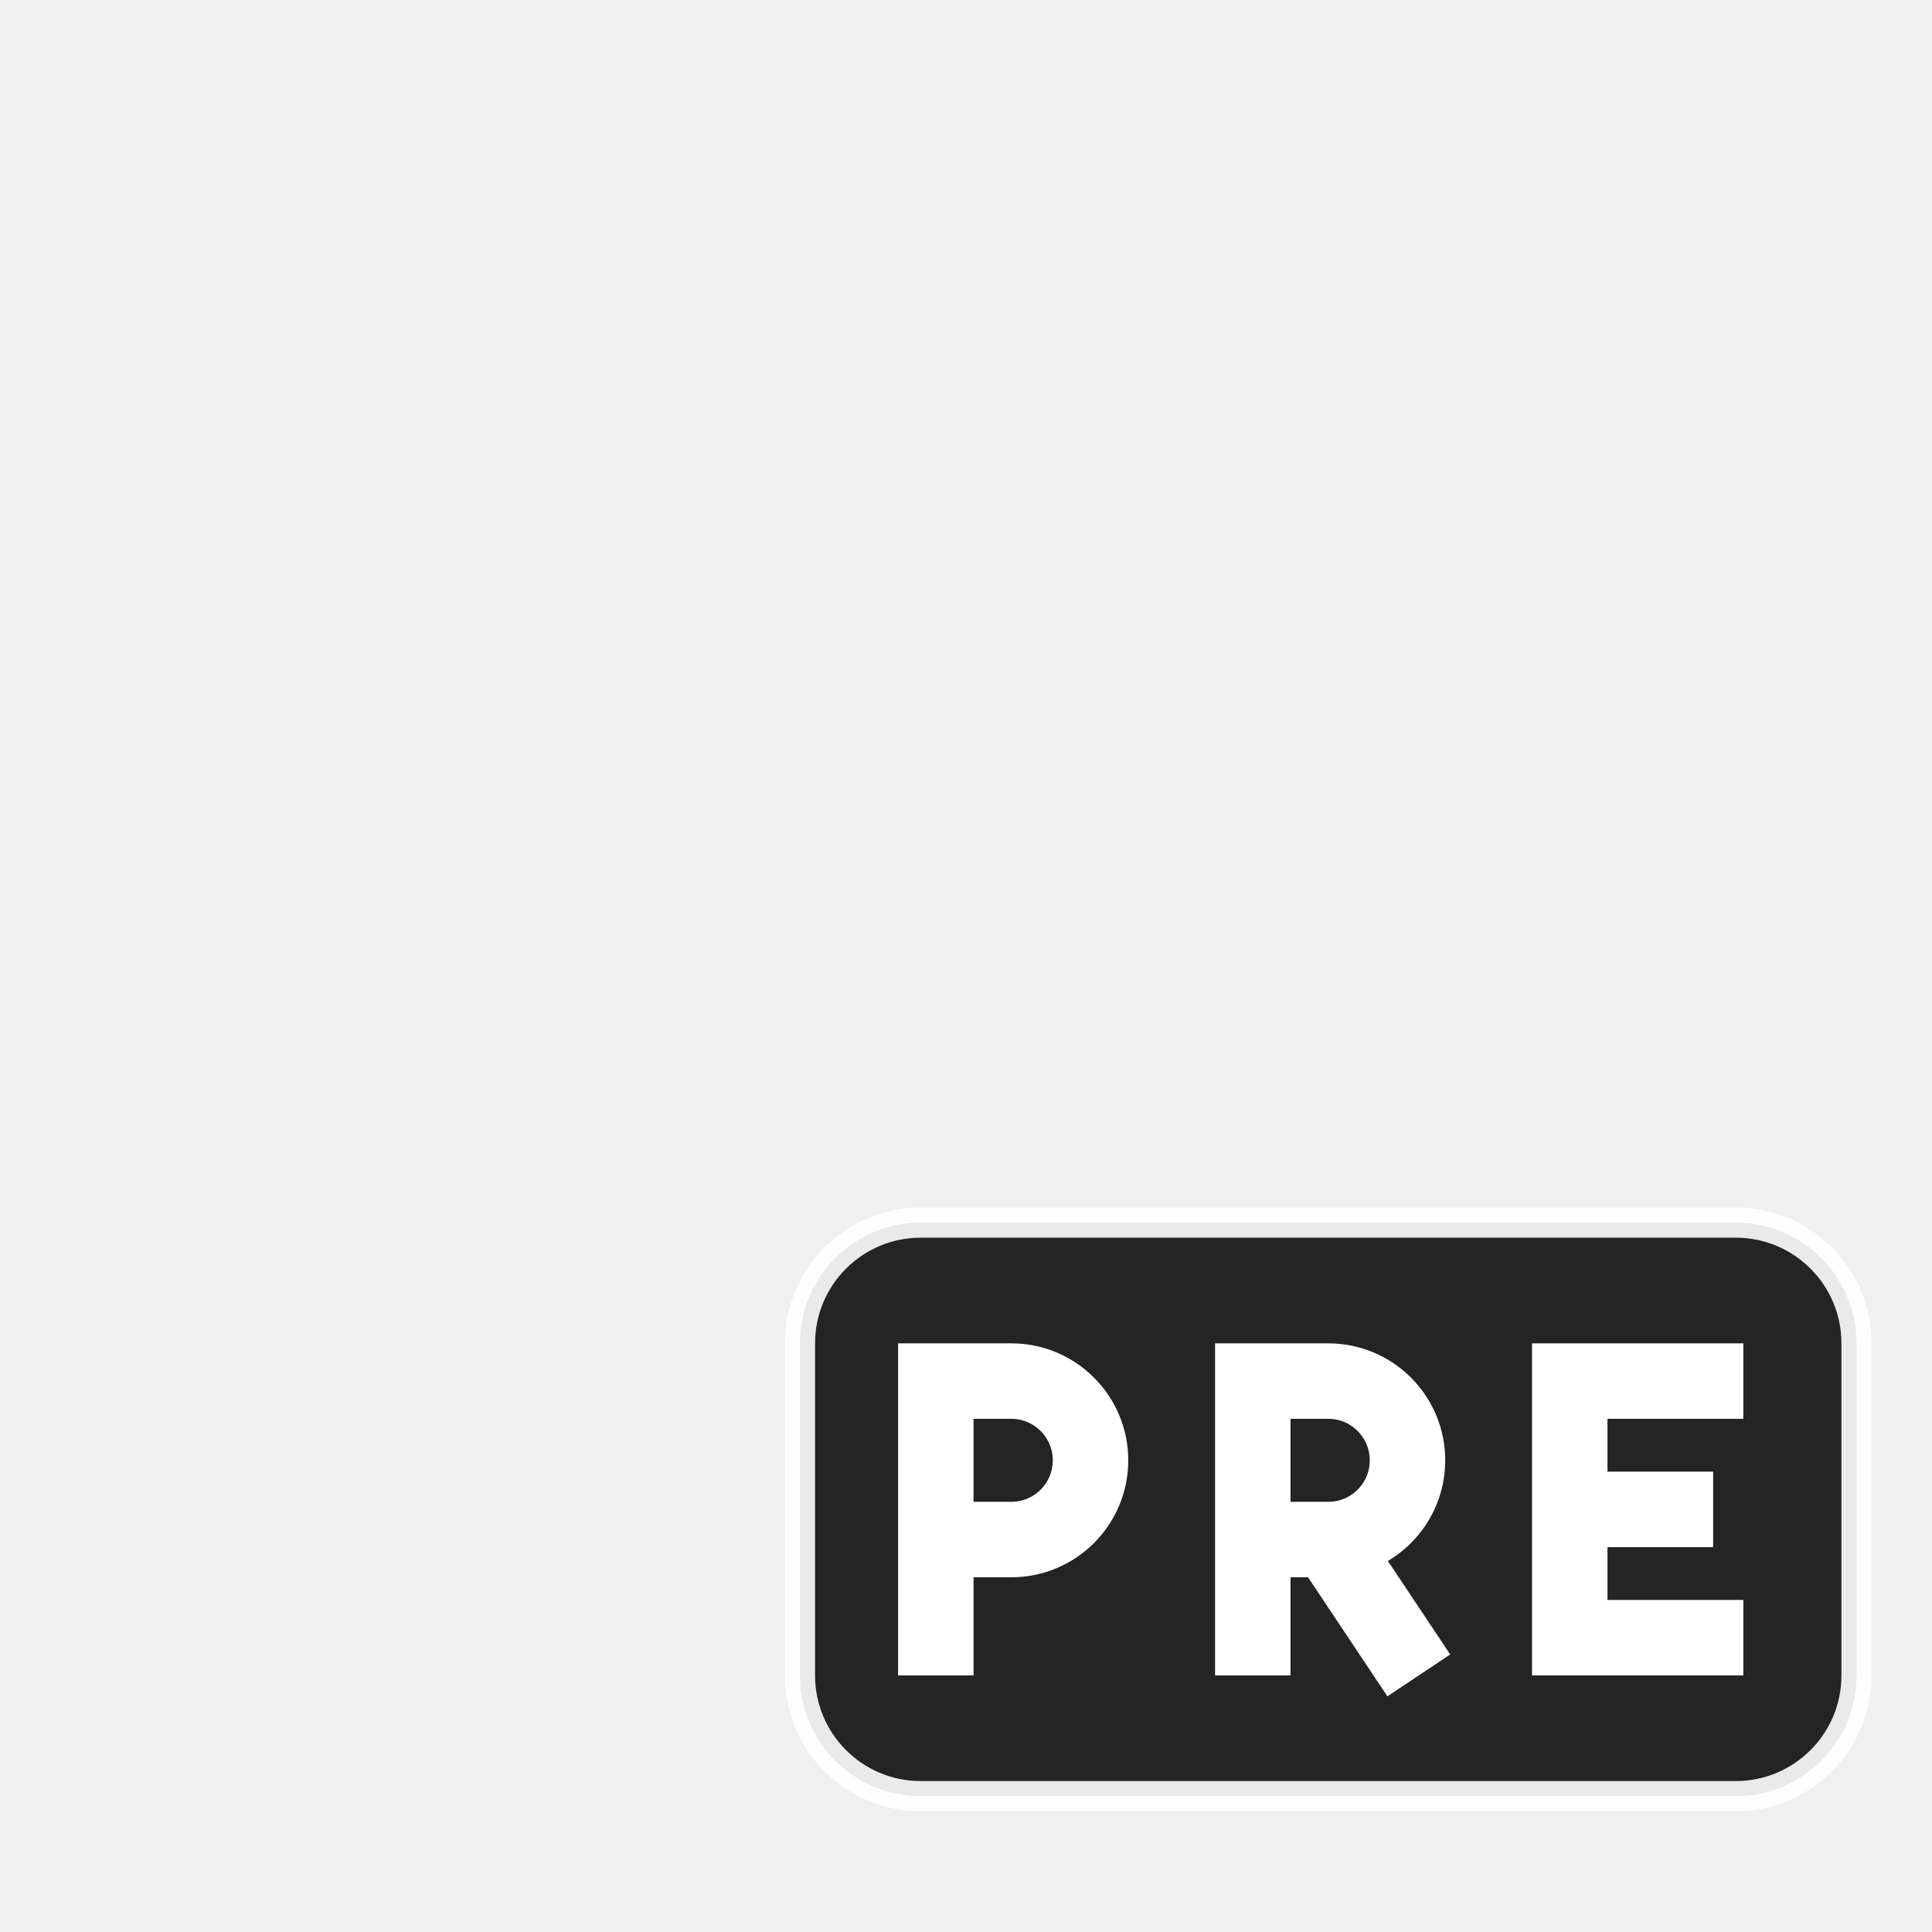
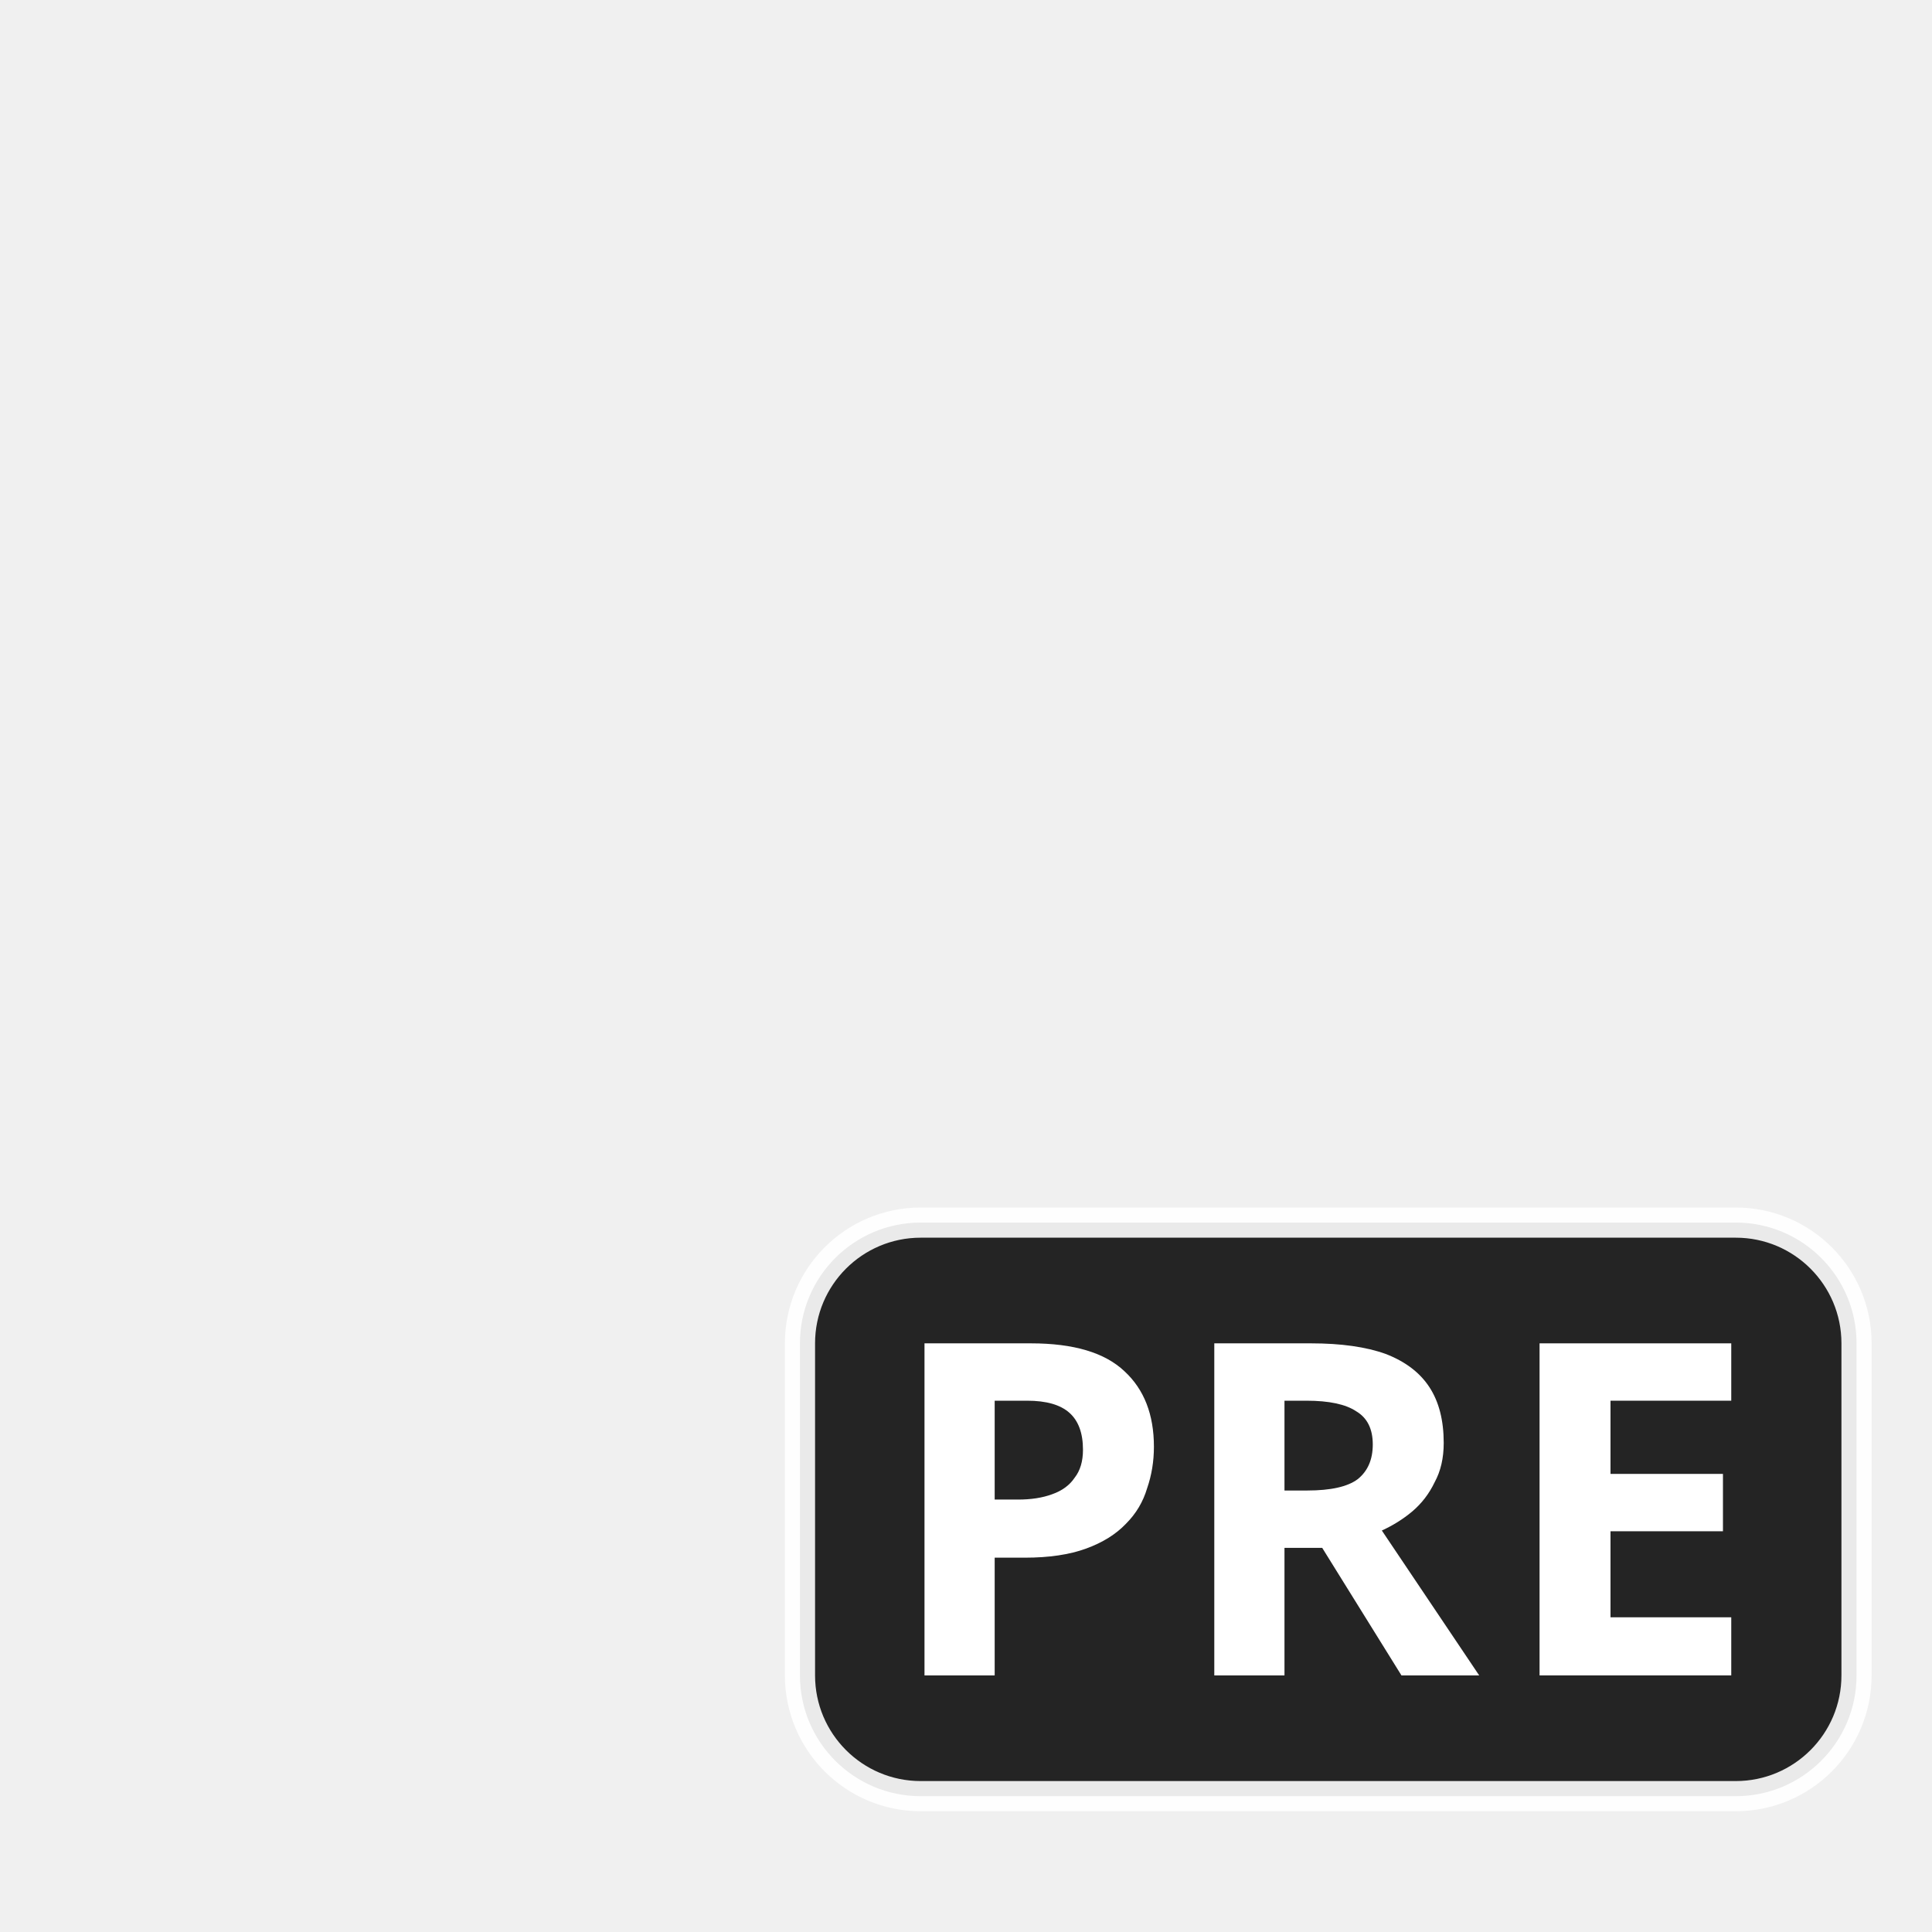
<svg xmlns="http://www.w3.org/2000/svg" width="256" height="256" viewBox="0 0 256 256">
  <rect x="106" y="162" width="140" height="76" rx="16" fill="#242424" stroke="#FFFFFF" stroke-opacity="0.9" stroke-width="4" />
-   <g fill="none" stroke="#FFFFFF" stroke-width="10" stroke-linejoin="miter">
-     <path d="M124 222 V183 H134 A10.5 10.5 0 0 1 134 204 H124" />
-     <path d="M166 222 V183 H176 A10.5 10.5 0 0 1 176 204 H166 M176 204 L188 222" />
-     <path d="M231 183 H208 V217 H231 M208 200 H227" />
+   <g fill="#FFFFFF">
+     <path d="M136.6 178Q145.1 178 149 181.7Q152.9 185.3 152.9 191.7Q152.9 194.6 152 197.2Q151.2 199.9 149.2 201.9Q147.2 204 143.9 205.2Q140.6 206.4 135.8 206.4H131.8V222H122.5V178ZM136.1 185.6H131.8V198.7H134.9Q137.5 198.7 139.4 198Q141.4 197.3 142.4 195.8Q143.5 194.4 143.5 192.1Q143.5 188.8 141.7 187.2Q139.9 185.6 136.1 185.6Z" />
+     <path d="M173.7 178Q179.7 178 183.6 179.4Q187.5 180.9 189.4 183.8Q191.3 186.7 191.3 191.2Q191.3 194.2 190.1 196.4Q189 198.7 187.1 200.3Q185.3 201.8 183.1 202.8L196 222H185.7L175.2 205.1H170.2V222H160.9V178ZM173.1 185.6H170.2V197.5H173.2Q177.9 197.5 179.9 196Q181.9 194.4 181.9 191.4Q181.9 188.3 179.7 187Q177.6 185.6 173.1 185.6Z" />
+     <path d="M229.4 222H204V178H229.4V185.6H213.4V195.3H228.3V202.9H213.4V214.3H229.4Z" />
  </g>
</svg>
